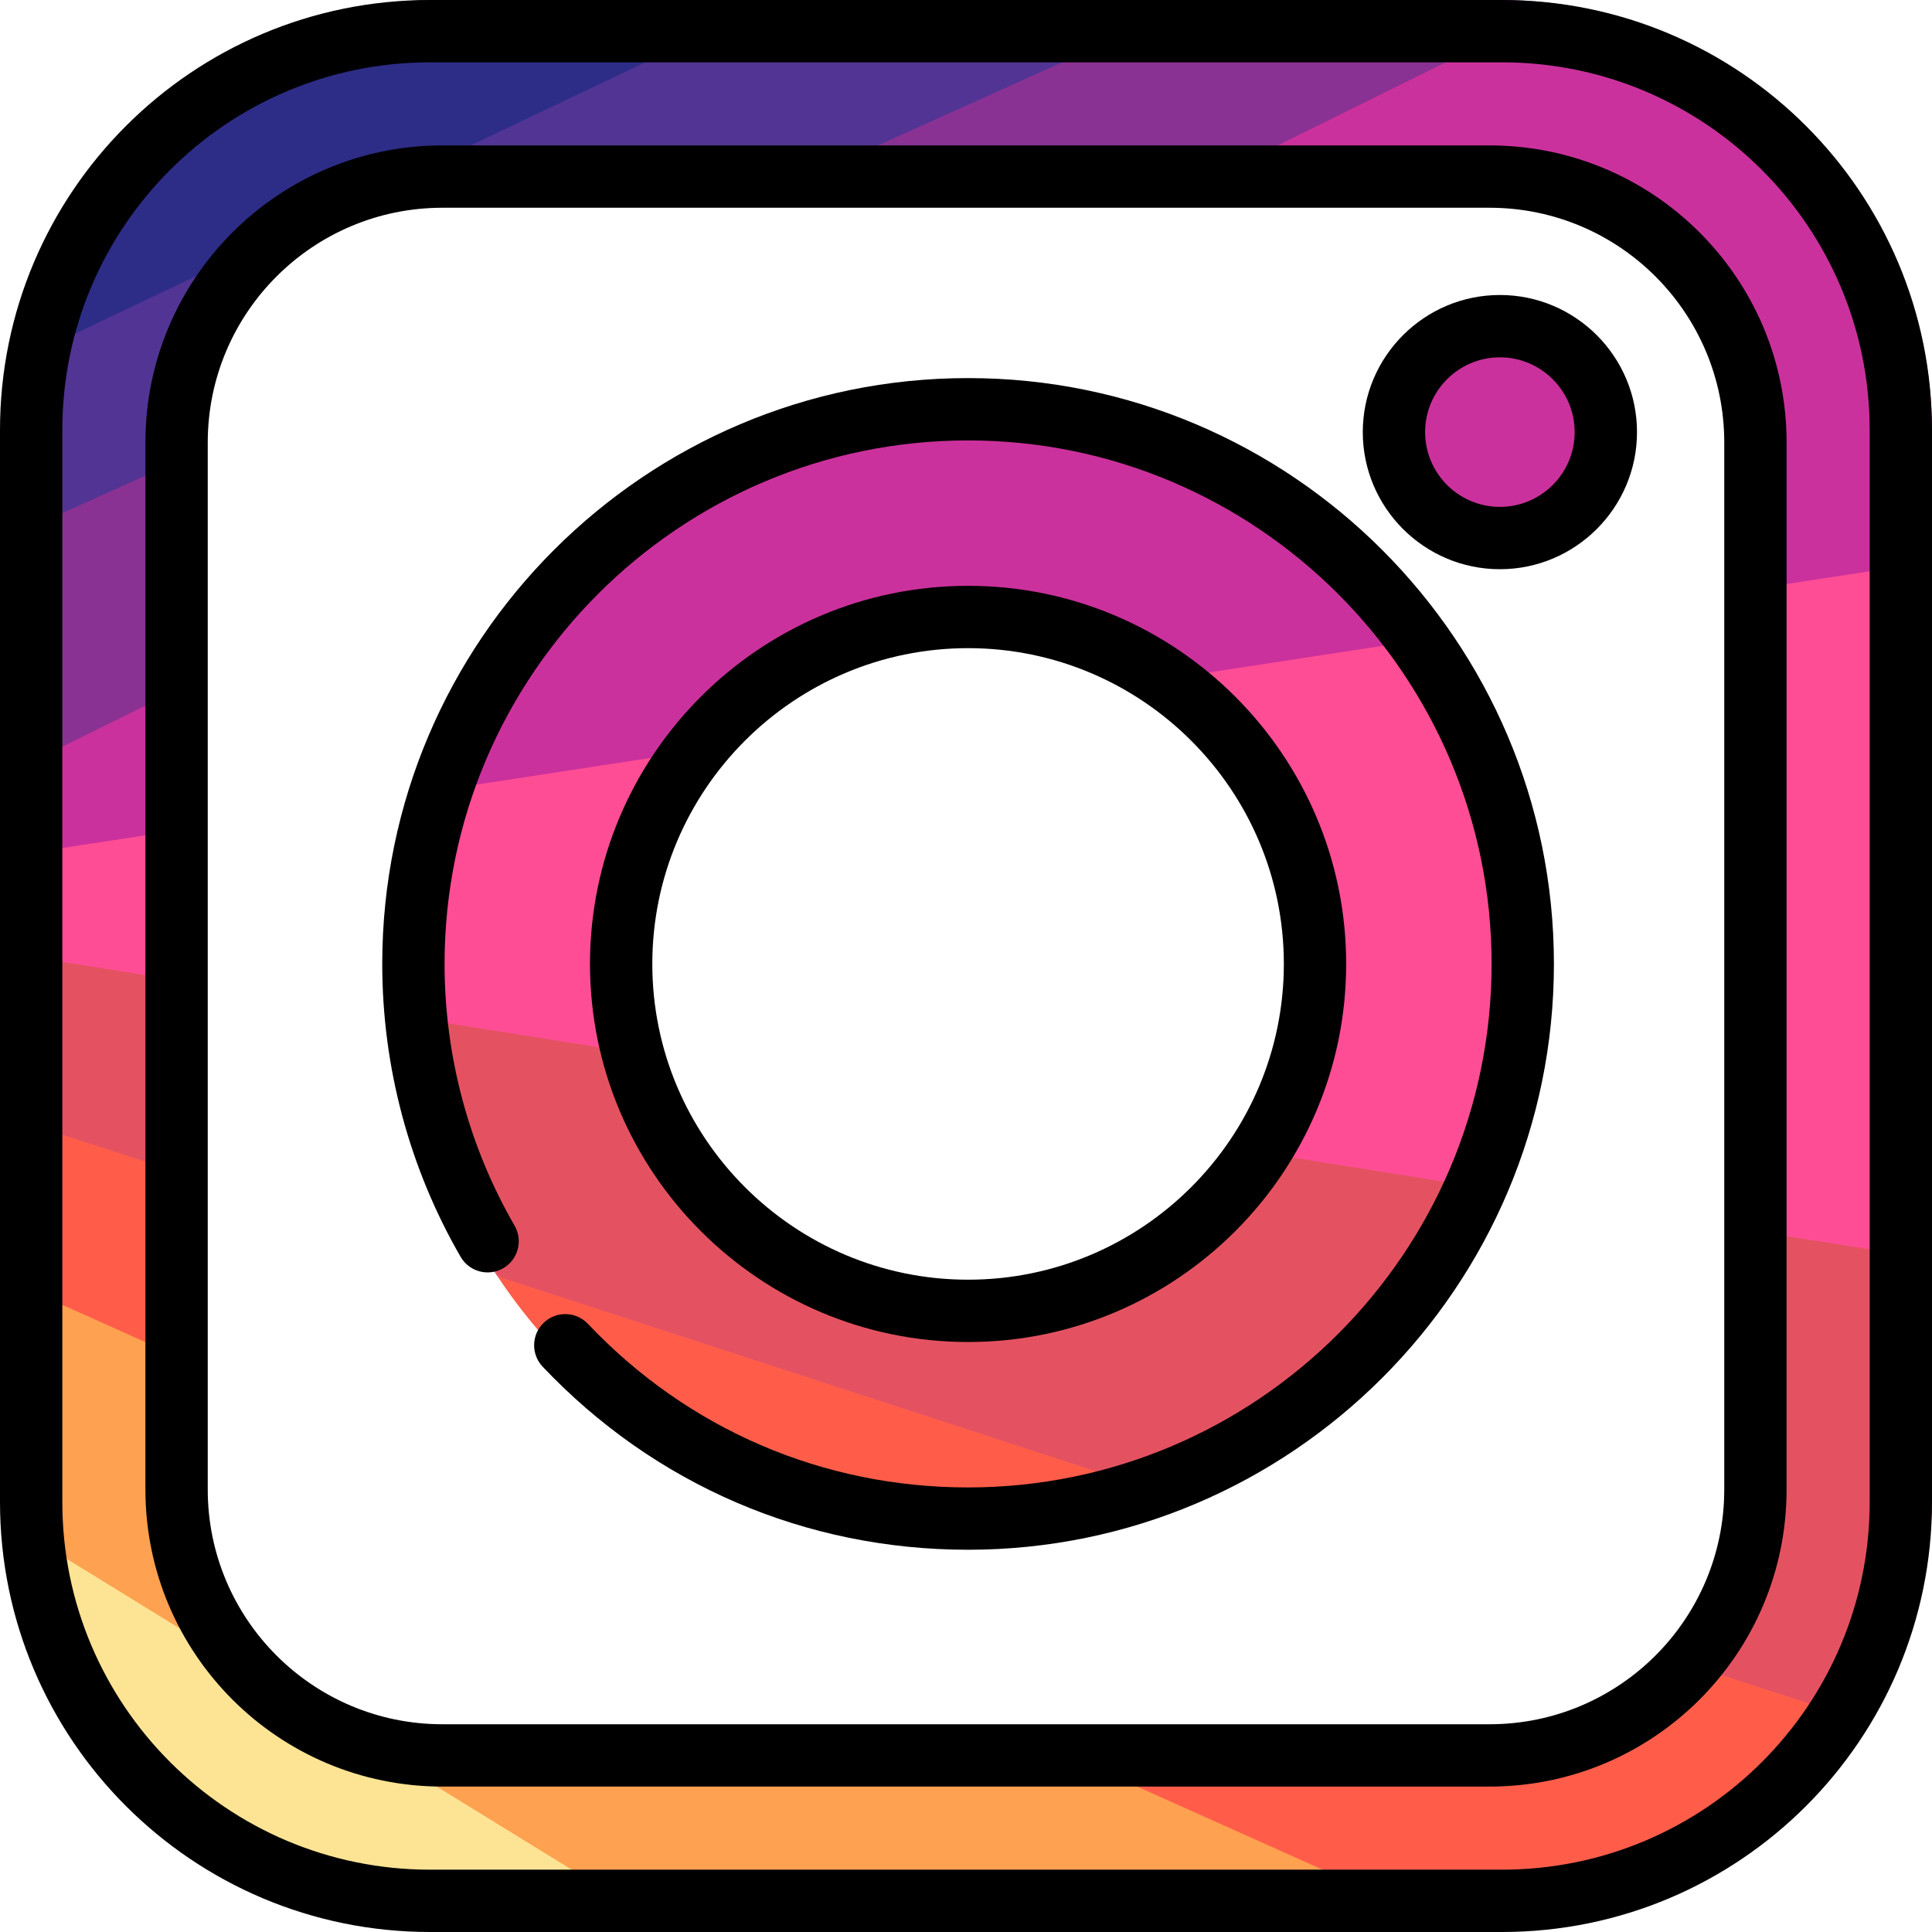
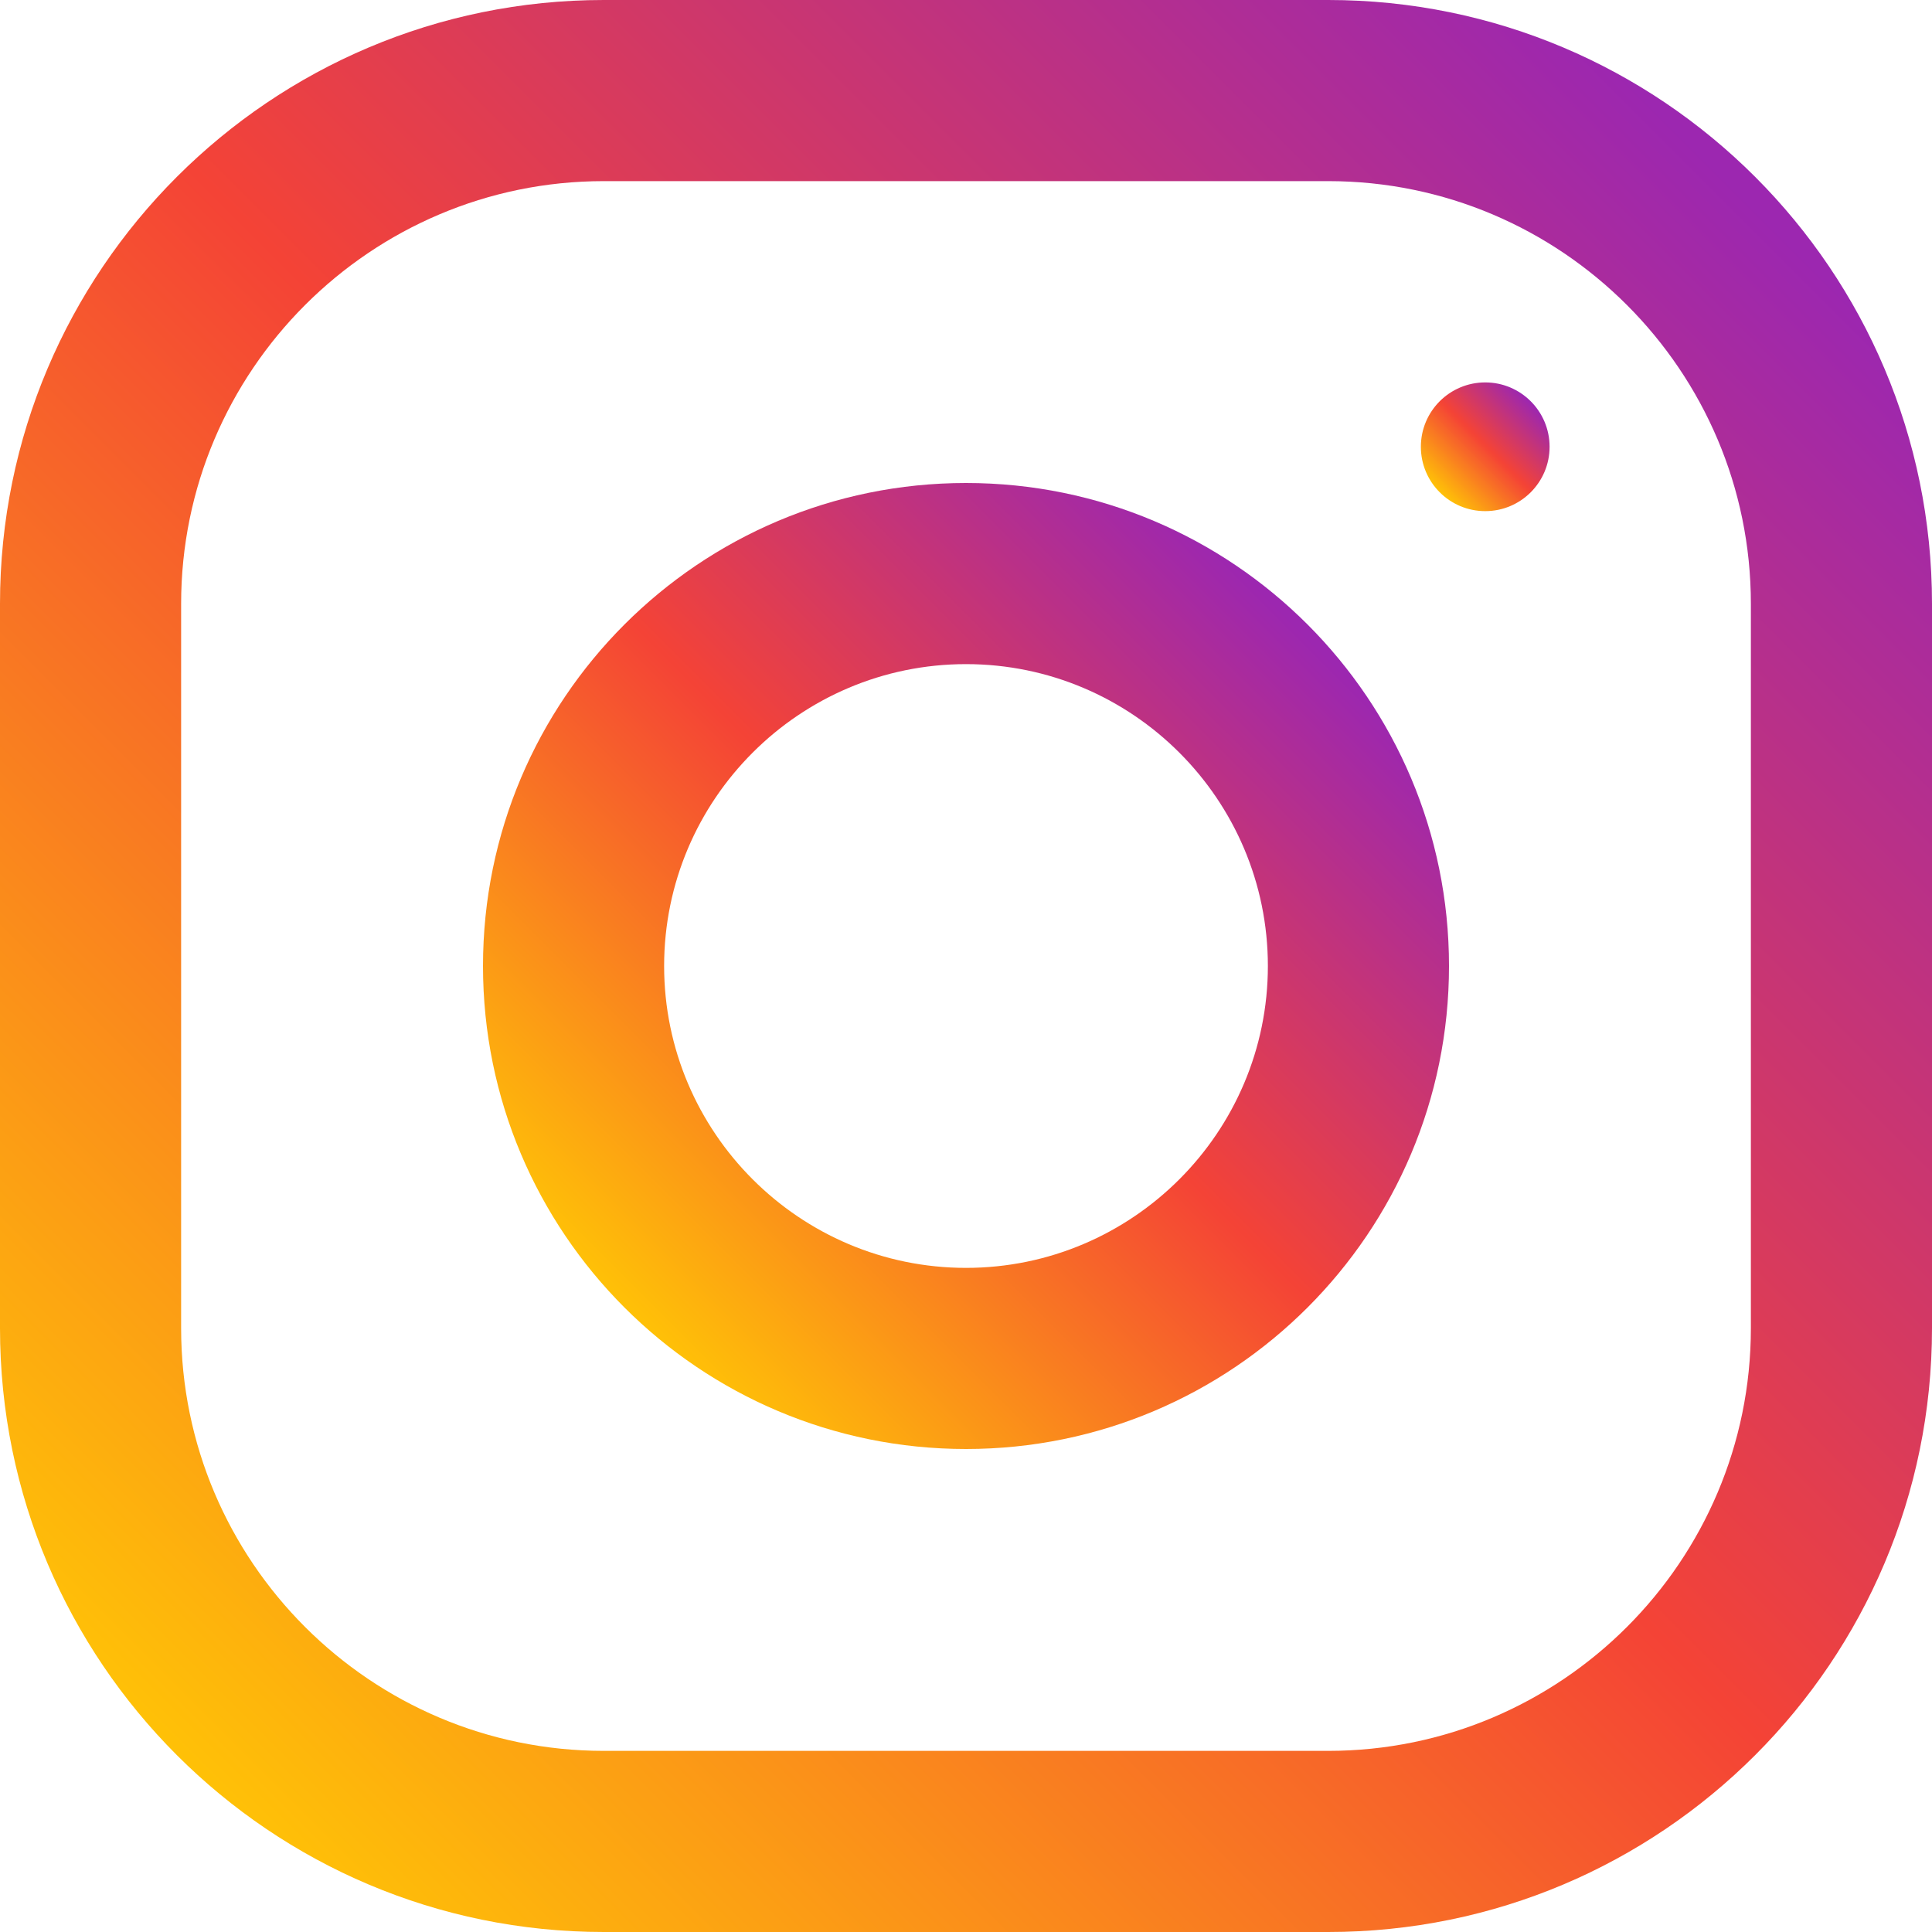
- <svg xmlns="http://www.w3.org/2000/svg" version="1.1" id="Layer_1" x="0px" y="0px" viewBox="0 0 512 512" style="enable-background:new 0 0 512 512;" xml:space="preserve">
-   <path style="fill:#FDE494;" d="M115.613,510.899h60.972l-96.206-61.66L1.298,403.03C4.752,463.092,54.701,510.899,115.613,510.899z" />
-   <path style="fill:#FEA150;" d="M335.828,475.665l-68.858-17.617H115.613c-33.999,0-61.66-27.661-61.66-61.66v-33.803l-26.426-28.359  l-26.426,4.673v57.489c0,2.231,0.072,4.444,0.197,6.643l175.287,107.869h208.318L335.828,475.665z" />
-   <path style="fill:#FF5D4A;" d="M441.806,439.194c-11.22,11.612-26.935,18.854-44.318,18.854H266.97l117.933,52.852h12.585  c41.113,0,77.229-21.783,97.43-54.41l-26.964-16.059L441.806,439.194z" />
-   <path style="fill:#E45261;" d="M459.148,325.313v71.074c0,16.616-6.619,31.707-17.342,42.807l53.113,17.296  C505.742,439.008,512,418.416,512,396.387v-62.67l-27.337-15.358L459.148,325.313z" />
-   <polygon style="fill:#FF4D95;" points="512,148.869 483.858,142.168 459.148,156.962 459.148,325.313 512,333.717 " />
-   <path style="fill:#CB319C;" d="M512,114.512c0-57.509-42.616-105.246-97.925-113.306l-69.284,28.831l-35.108,22.815h87.805  c33.999,0,61.66,27.661,61.66,61.66v42.45L512,148.869V114.512z" />
-   <path style="fill:#8A3293;" d="M318.15,0l-65.54,24.583l-51.693,28.269h108.768L414.075,1.206C408.658,0.416,403.121,0,397.488,0  H318.15z" />
-   <path style="fill:#FF5D4A;" d="M256.551,405.196c18.319,0,35.876-3.313,52.114-9.36l-85.835-38.963l-90.982-18.617  C158.708,378.574,204.575,405.196,256.551,405.196z" />
-   <path style="fill:#E45261;" d="M329.546,304.702c-15.849,23.414-42.656,38.834-72.996,38.834c-40.186,0-74.149-27.06-84.685-63.909  l-23.631-14.769l-40.76,4.529c2.348,25.291,10.99,48.782,24.372,68.869l176.817,57.581c38.221-14.234,69.088-43.663,85.274-80.894  l-31.685-16.05L329.546,304.702z" />
-   <g>
-     <path style="fill:#FF4D95;" d="M168.465,255.449c0-21.831,8-41.817,21.201-57.223l-37.577-5.257l-38.168,16.855   c-4.615,14.391-7.116,29.72-7.116,45.624c0,4.702,0.243,9.345,0.669,13.936l64.391,10.24   C169.667,271.938,168.465,263.834,168.465,255.449z" />
-     <path style="fill:#FF4D95;" d="M406.297,255.449c0-32.069-10.138-61.813-27.369-86.204l-37.317-5.296l-38.335,16.881   c24.819,15.598,41.361,43.205,41.361,74.62c0,18.231-5.568,35.185-15.09,49.252l64.392,10.24   C401.872,296.695,406.297,276.583,406.297,255.449z" />
-   </g>
-   <g>
-     <path style="fill:#CB319C;" d="M256.551,167.363c17.157,0,33.171,4.948,46.725,13.466l75.652-11.584   c-27.137-38.41-71.875-63.542-122.377-63.542c-66.667,0-123.288,43.794-142.63,104.121l75.745-11.599   C205.833,179.355,229.811,167.363,256.551,167.363z" />
-     <path style="fill:#CB319C;" d="M397.488,149.746c19.428,0,35.234-15.806,35.234-35.234s-15.806-35.234-35.234-35.234   s-35.234,15.806-35.234,35.234S378.06,149.746,397.488,149.746z" />
-   </g>
-   <polygon style="fill:#FF5D4A;" points="53.953,312.889 28.512,300.2 1.101,295.678 1.101,338.899 53.953,362.584 " />
-   <polygon style="fill:#E45261;" points="1.101,252.47 1.101,295.678 53.953,312.889 53.953,260.874 26.492,251.002 " />
-   <polygon style="fill:#FF4D95;" points="53.953,219.007 26.795,218.762 1.101,227.1 1.101,252.47 53.953,260.874 " />
-   <polygon style="fill:#CB319C;" points="53.953,179.371 25.959,182.21 1.101,205.519 1.101,227.1 53.953,219.007 " />
-   <polygon style="fill:#8A3293;" points="1.101,205.519 53.953,179.371 53.953,119.106 22.954,122.07 1.101,142.933 " />
-   <path style="fill:#523494;" d="M205.719,0L85.126,46.381L2.485,96.72c-0.908,5.8-1.384,11.742-1.384,17.792v28.421l52.852-23.826  v-4.595c0-33.999,27.661-61.66,61.66-61.66h85.304L318.15,0H205.719z" />
-   <path style="fill:#2D2D87;" d="M115.613,0C58.522,0,11.058,41.997,2.485,96.72L205.719,0H115.613z" />
-   <path d="M256.551,100.198c-85.606,0-155.252,69.645-155.252,155.252c0,27.293,7.183,54.138,20.775,77.632  c2.284,3.947,7.336,5.295,11.284,3.014c3.947-2.284,5.297-7.335,3.014-11.284c-12.139-20.984-18.556-44.969-18.556-69.362  c0-76.499,62.236-138.735,138.735-138.735s138.736,62.236,138.736,138.735S333.05,394.185,256.551,394.185  c-38.491,0-74.271-15.397-100.748-43.355c-3.136-3.311-8.363-3.454-11.675-0.317c-3.311,3.136-3.454,8.363-0.317,11.675  c29.629,31.284,69.667,48.513,112.74,48.513c85.606,0,155.252-69.645,155.252-155.252S342.157,100.198,256.551,100.198z" />
-   <path d="M256.551,355.647c55.25,0,100.198-44.948,100.198-100.198S311.8,155.252,256.551,155.252S156.353,200.2,156.353,255.449  S201.301,355.647,256.551,355.647z M256.551,171.768c46.143,0,83.682,37.539,83.682,83.682s-37.539,83.682-83.682,83.682  s-83.682-37.539-83.682-83.682S210.408,171.768,256.551,171.768z" />
-   <path d="M397.488,78.176c-20.035,0-36.335,16.3-36.335,36.335s16.3,36.335,36.335,36.335s36.335-16.3,36.335-36.335  S417.523,78.176,397.488,78.176z M397.488,134.331c-10.928,0-19.819-8.891-19.819-19.819s8.891-19.819,19.819-19.819  s19.819,8.891,19.819,19.819S408.416,134.331,397.488,134.331z" />
-   <path d="M512,113.961C512,51.023,460.977,0,398.039,0H113.961C51.023,0,0,51.023,0,113.961v284.077  C0,460.977,51.023,512,113.961,512h284.077C460.977,512,512,460.977,512,398.039V113.961z M495.484,398.039  c0,53.817-43.628,97.445-97.445,97.445H113.961c-53.817,0-97.445-43.628-97.445-97.445V113.961  c0-53.817,43.628-97.445,97.445-97.445h284.077c53.817,0,97.445,43.628,97.445,97.445V398.039z" />
-   <path d="M473.462,117.265c0-43.479-35.248-78.727-78.727-78.727H117.265c-43.479,0-78.727,35.248-78.727,78.727v277.471  c0,43.479,35.248,78.727,78.727,78.727h277.471c43.479,0,78.727-35.248,78.727-78.727V117.265z M456.946,394.736  c0,34.358-27.853,62.211-62.211,62.211H117.265c-34.358,0-62.211-27.853-62.211-62.211V117.265  c0-34.358,27.853-62.211,62.211-62.211h277.471c34.358,0,62.211,27.853,62.211,62.211V394.736z" />
+ <svg xmlns="http://www.w3.org/2000/svg" version="1.1" id="Capa_1" x="0px" y="0px" viewBox="0 0 512 512" style="enable-background:new 0 0 512 512;" xml:space="preserve">
+   <linearGradient id="SVGID_1_" gradientUnits="userSpaceOnUse" x1="-46.004" y1="634.121" x2="-32.933" y2="647.192" gradientTransform="matrix(32 0 0 -32 1519 20757)">
+     <stop offset="0" style="stop-color:#FFC107" />
+     <stop offset="0.507" style="stop-color:#F44336" />
+     <stop offset="0.99" style="stop-color:#9C27B0" />
+   </linearGradient>
+   <path style="fill:url(#SVGID_1_);" d="M352,0H160C71.648,0,0,71.648,0,160v192c0,88.352,71.648,160,160,160h192  c88.352,0,160-71.648,160-160V160C512,71.648,440.352,0,352,0z M464,352c0,61.76-50.24,112-112,112H160c-61.76,0-112-50.24-112-112  V160C48,98.24,98.24,48,160,48h192c61.76,0,112,50.24,112,112V352z" />
+   <linearGradient id="SVGID_2_" gradientUnits="userSpaceOnUse" x1="-42.297" y1="637.828" x2="-36.64" y2="643.485" gradientTransform="matrix(32 0 0 -32 1519 20757)">
+     <stop offset="0" style="stop-color:#FFC107" />
+     <stop offset="0.507" style="stop-color:#F44336" />
+     <stop offset="0.99" style="stop-color:#9C27B0" />
+   </linearGradient>
+   <path style="fill:url(#SVGID_2_);" d="M256,128c-70.688,0-128,57.312-128,128s57.312,128,128,128s128-57.312,128-128  S326.688,128,256,128z M256,336c-44.096,0-80-35.904-80-80c0-44.128,35.904-80,80-80s80,35.872,80,80  C336,300.096,300.096,336,256,336z" />
+   <linearGradient id="SVGID_3_" gradientUnits="userSpaceOnUse" x1="-35.546" y1="644.579" x2="-34.792" y2="645.333" gradientTransform="matrix(32 0 0 -32 1519 20757)">
+     <stop offset="0" style="stop-color:#FFC107" />
+     <stop offset="0.507" style="stop-color:#F44336" />
+     <stop offset="0.99" style="stop-color:#9C27B0" />
+   </linearGradient>
+   <circle style="fill:url(#SVGID_3_);" cx="393.6" cy="118.4" r="17.056" />
  <g>
</g>
  <g>
</g>
  <g>
</g>
  <g>
</g>
  <g>
</g>
  <g>
</g>
  <g>
</g>
  <g>
</g>
  <g>
</g>
  <g>
</g>
  <g>
</g>
  <g>
</g>
  <g>
</g>
  <g>
</g>
  <g>
</g>
</svg>
